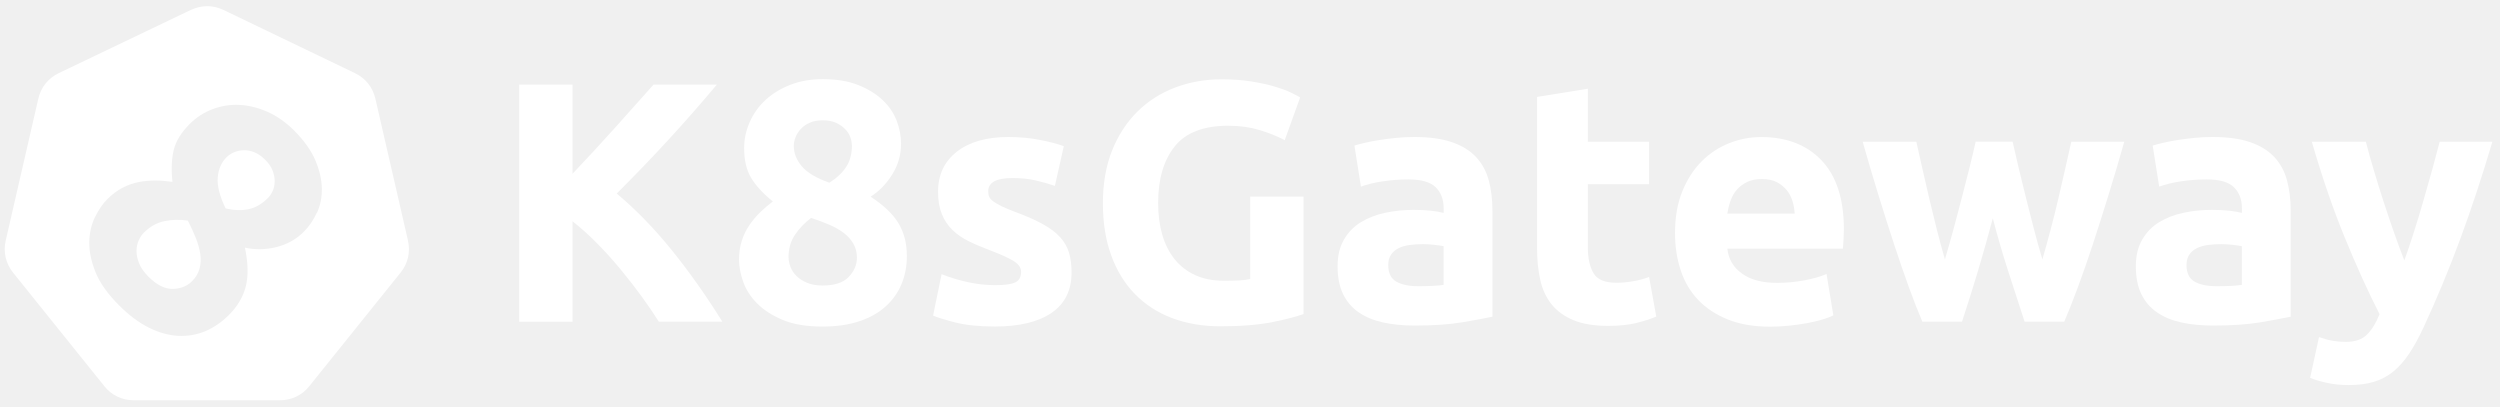
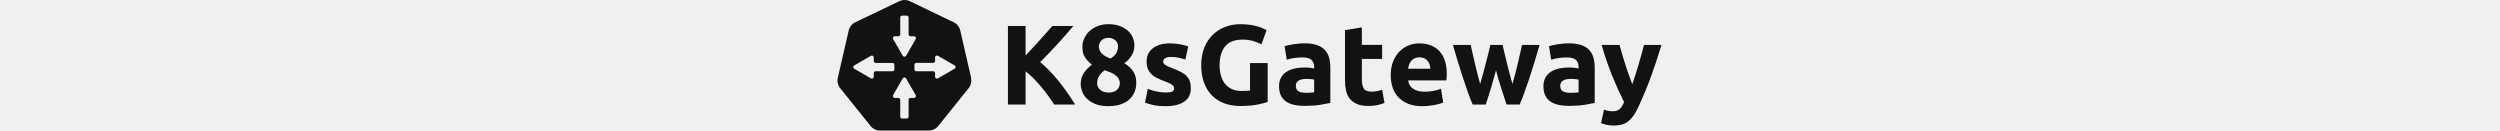
- <svg xmlns="http://www.w3.org/2000/svg" width="203" height="33" viewBox="0 0 203 33" fill="none">
-   <g id="Layer_1" clip-path="url(#clip0_9764_41952)">
-     <path id="Vector" d="M53.498 26.126C53.107 25.498 52.647 24.823 52.118 24.096C51.59 23.369 51.018 22.633 50.408 21.893C49.798 21.154 49.158 20.444 48.492 19.769C47.826 19.089 47.155 18.491 46.489 17.971V26.126H42.158V6.87H46.489V14.109C47.602 12.939 48.732 11.713 49.884 10.435C51.031 9.158 52.093 7.971 53.068 6.87H58.208C56.897 8.431 55.582 9.932 54.258 11.369C52.935 12.81 51.538 14.259 50.077 15.717C51.616 17.003 53.102 18.526 54.529 20.289C55.956 22.053 57.335 23.997 58.654 26.122H53.506L53.498 26.126Z" fill="white" />
-     <path id="Vector_2" d="M73.638 20.758C73.638 21.593 73.497 22.358 73.209 23.055C72.921 23.752 72.491 24.358 71.92 24.878C71.344 25.399 70.63 25.803 69.767 26.087C68.907 26.375 67.91 26.517 66.785 26.517C65.491 26.517 64.413 26.337 63.549 25.975C62.689 25.614 61.993 25.162 61.465 24.625C60.936 24.087 60.562 23.498 60.339 22.857C60.115 22.216 60.008 21.627 60.008 21.089C60.008 20.552 60.081 20.023 60.231 19.558C60.378 19.093 60.584 18.672 60.842 18.294C61.099 17.915 61.392 17.567 61.714 17.248C62.036 16.934 62.384 16.638 62.754 16.358C61.959 15.713 61.37 15.072 60.992 14.444C60.614 13.816 60.425 13.012 60.425 12.031C60.425 11.291 60.58 10.577 60.885 9.894C61.19 9.21 61.619 8.612 62.174 8.104C62.728 7.597 63.398 7.188 64.185 6.883C64.971 6.577 65.844 6.427 66.806 6.427C67.936 6.427 68.903 6.59 69.707 6.913C70.51 7.235 71.172 7.648 71.692 8.147C72.212 8.646 72.586 9.205 72.818 9.825C73.05 10.444 73.166 11.059 73.166 11.67C73.166 12.56 72.93 13.386 72.457 14.152C71.984 14.917 71.395 15.524 70.695 15.971C71.748 16.659 72.504 17.377 72.955 18.126C73.411 18.878 73.634 19.752 73.634 20.754L73.638 20.758ZM64.034 20.926C64.034 21.149 64.086 21.395 64.185 21.666C64.288 21.937 64.447 22.182 64.67 22.405C64.894 22.629 65.177 22.814 65.53 22.96C65.882 23.111 66.308 23.184 66.806 23.184C67.769 23.184 68.473 22.952 68.916 22.487C69.359 22.023 69.582 21.502 69.582 20.926C69.582 20.5 69.483 20.117 69.29 19.782C69.097 19.446 68.83 19.154 68.499 18.904C68.164 18.655 67.773 18.431 67.317 18.238C66.862 18.044 66.376 17.863 65.861 17.696C65.341 18.087 64.907 18.539 64.554 19.059C64.202 19.58 64.026 20.203 64.026 20.926H64.034ZM69.169 11.786C69.169 11.584 69.126 11.364 69.045 11.137C68.963 10.904 68.821 10.689 68.628 10.487C68.435 10.285 68.19 10.113 67.893 9.975C67.597 9.838 67.236 9.769 66.81 9.769C66.385 9.769 66.05 9.833 65.758 9.962C65.461 10.091 65.216 10.263 65.023 10.474C64.829 10.685 64.683 10.913 64.593 11.154C64.499 11.395 64.456 11.627 64.456 11.846C64.456 12.44 64.675 12.99 65.109 13.506C65.543 14.023 66.29 14.466 67.343 14.835C67.936 14.466 68.387 14.04 68.705 13.562C69.019 13.081 69.178 12.491 69.178 11.79L69.169 11.786Z" fill="white" />
-     <path id="Vector_3" d="M80.828 23.154C81.588 23.154 82.121 23.081 82.439 22.93C82.753 22.784 82.912 22.496 82.912 22.07C82.912 21.734 82.71 21.446 82.302 21.192C81.893 20.943 81.275 20.659 80.441 20.345C79.792 20.104 79.203 19.855 78.679 19.597C78.15 19.339 77.704 19.029 77.334 18.668C76.965 18.306 76.677 17.876 76.475 17.377C76.273 16.878 76.17 16.276 76.17 15.571C76.17 14.199 76.677 13.115 77.695 12.319C78.713 11.524 80.11 11.124 81.885 11.124C82.774 11.124 83.625 11.201 84.437 11.36C85.249 11.519 85.898 11.691 86.38 11.872L85.658 15.094C85.176 14.926 84.652 14.78 84.089 14.65C83.526 14.521 82.89 14.457 82.186 14.457C80.892 14.457 80.243 14.818 80.243 15.541C80.243 15.709 80.269 15.855 80.325 15.984C80.381 16.113 80.493 16.238 80.66 16.358C80.828 16.479 81.051 16.608 81.339 16.75C81.627 16.891 81.992 17.042 82.435 17.21C83.341 17.545 84.089 17.876 84.682 18.203C85.275 18.53 85.739 18.883 86.083 19.261C86.427 19.64 86.668 20.061 86.805 20.521C86.942 20.982 87.011 21.519 87.011 22.13C87.011 23.571 86.47 24.663 85.387 25.403C84.304 26.143 82.774 26.513 80.793 26.513C79.5 26.513 78.421 26.401 77.558 26.182C76.698 25.958 76.101 25.773 75.766 25.627L76.457 22.263C77.162 22.543 77.884 22.758 78.623 22.917C79.362 23.076 80.093 23.154 80.815 23.154H80.828Z" fill="white" />
-     <path id="Vector_4" d="M99.757 10.208C97.741 10.208 96.28 10.767 95.386 11.889C94.488 13.012 94.041 14.543 94.041 16.487C94.041 17.433 94.153 18.289 94.376 19.059C94.6 19.829 94.931 20.491 95.378 21.046C95.82 21.601 96.379 22.031 97.045 22.337C97.711 22.642 98.489 22.797 99.378 22.797C99.86 22.797 100.272 22.788 100.612 22.771C100.955 22.754 101.256 22.715 101.514 22.659V15.962H105.846V25.494C105.326 25.696 104.496 25.915 103.349 26.147C102.202 26.38 100.784 26.496 99.103 26.496C97.659 26.496 96.349 26.272 95.176 25.829C93.998 25.386 92.997 24.737 92.163 23.885C91.33 23.033 90.685 21.988 90.234 20.745C89.779 19.506 89.555 18.087 89.555 16.496C89.555 14.904 89.804 13.459 90.303 12.216C90.801 10.977 91.489 9.924 92.357 9.063C93.225 8.203 94.248 7.55 95.425 7.106C96.598 6.663 97.853 6.44 99.185 6.44C100.092 6.44 100.912 6.5 101.643 6.62C102.373 6.741 103.005 6.879 103.529 7.038C104.058 7.197 104.492 7.356 104.836 7.524C105.18 7.691 105.424 7.82 105.571 7.911L104.32 11.382C103.727 11.068 103.048 10.793 102.279 10.56C101.51 10.328 100.672 10.212 99.765 10.212L99.757 10.208Z" fill="white" />
-     <path id="Vector_5" d="M114.831 11.124C116.051 11.124 117.07 11.261 117.886 11.541C118.698 11.82 119.352 12.216 119.841 12.737C120.331 13.257 120.679 13.885 120.881 14.625C121.083 15.364 121.186 16.19 121.186 17.098V25.713C120.593 25.842 119.773 25.997 118.716 26.173C117.658 26.349 116.382 26.436 114.887 26.436C113.941 26.436 113.086 26.354 112.317 26.186C111.548 26.018 110.886 25.747 110.332 25.364C109.777 24.986 109.352 24.487 109.056 23.876C108.759 23.266 108.613 22.513 108.613 21.627C108.613 20.741 108.785 20.053 109.129 19.459C109.472 18.866 109.928 18.392 110.504 18.044C111.075 17.691 111.733 17.438 112.476 17.279C113.215 17.119 113.984 17.042 114.779 17.042C115.316 17.042 115.793 17.063 116.21 17.111C116.627 17.158 116.962 17.218 117.224 17.291V16.904C117.224 16.199 117.01 15.636 116.584 15.21C116.159 14.784 115.42 14.569 114.363 14.569C113.658 14.569 112.966 14.62 112.283 14.724C111.599 14.827 111.006 14.969 110.508 15.154L109.979 11.82C110.22 11.747 110.521 11.666 110.882 11.584C111.243 11.502 111.634 11.425 112.064 11.36C112.489 11.296 112.94 11.24 113.409 11.193C113.881 11.145 114.358 11.124 114.839 11.124H114.831ZM115.166 23.24C115.574 23.24 115.961 23.231 116.331 23.214C116.7 23.197 116.997 23.167 117.22 23.132V19.992C117.053 19.954 116.803 19.919 116.472 19.881C116.137 19.842 115.832 19.825 115.557 19.825C115.17 19.825 114.801 19.846 114.461 19.893C114.118 19.941 113.817 20.027 113.559 20.156C113.301 20.285 113.095 20.461 112.949 20.685C112.798 20.909 112.725 21.184 112.725 21.519C112.725 22.169 112.944 22.616 113.378 22.866C113.812 23.115 114.41 23.24 115.17 23.24H115.166Z" fill="white" />
-     <path id="Vector_6" d="M124.796 7.872L128.934 7.205V11.511H133.902V14.956H128.934V20.096C128.934 20.965 129.085 21.661 129.394 22.182C129.699 22.702 130.314 22.96 131.242 22.96C131.684 22.96 132.144 22.917 132.617 22.835C133.089 22.754 133.519 22.638 133.906 22.487L134.49 25.709C133.992 25.911 133.438 26.087 132.823 26.238C132.213 26.384 131.461 26.461 130.576 26.461C129.446 26.461 128.513 26.306 127.774 26.001C127.035 25.696 126.442 25.27 125.999 24.724C125.557 24.177 125.243 23.515 125.071 22.736C124.895 21.958 124.809 21.098 124.809 20.152V7.872H124.796Z" fill="white" />
-     <path id="Vector_7" d="M136.012 18.93C136.012 17.636 136.209 16.5 136.609 15.528C137.004 14.556 137.528 13.747 138.177 13.098C138.826 12.448 139.57 11.958 140.412 11.627C141.254 11.291 142.118 11.128 143.007 11.128C145.079 11.128 146.716 11.764 147.919 13.033C149.122 14.302 149.724 16.169 149.724 18.633C149.724 18.874 149.715 19.137 149.698 19.425C149.681 19.713 149.659 19.967 149.642 20.19H140.261C140.352 21.042 140.751 21.717 141.456 22.22C142.161 22.724 143.102 22.969 144.288 22.969C145.044 22.969 145.792 22.9 146.522 22.762C147.253 22.625 147.85 22.453 148.314 22.246L148.869 25.61C148.645 25.721 148.349 25.833 147.979 25.945C147.61 26.057 147.197 26.152 146.741 26.238C146.286 26.319 145.8 26.392 145.285 26.444C144.765 26.5 144.249 26.526 143.729 26.526C142.414 26.526 141.271 26.332 140.3 25.941C139.329 25.549 138.525 25.02 137.885 24.345C137.245 23.67 136.776 22.87 136.471 21.941C136.166 21.016 136.012 20.014 136.012 18.939V18.93ZM145.727 17.347C145.71 16.995 145.65 16.655 145.547 16.319C145.444 15.984 145.289 15.691 145.074 15.429C144.859 15.171 144.593 14.956 144.271 14.788C143.948 14.62 143.544 14.539 143.063 14.539C142.582 14.539 142.204 14.616 141.869 14.775C141.538 14.934 141.258 15.141 141.035 15.399C140.811 15.657 140.64 15.958 140.519 16.302C140.399 16.646 140.313 16.99 140.257 17.343H145.727V17.347Z" fill="white" />
-     <path id="Vector_8" d="M161.812 17.735C161.442 19.141 161.047 20.539 160.634 21.928C160.217 23.317 159.779 24.715 159.315 26.122H156.096C155.761 25.343 155.4 24.418 155.009 23.343C154.618 22.268 154.214 21.098 153.797 19.829C153.381 18.56 152.955 17.218 152.517 15.799C152.079 14.384 151.657 12.952 151.249 11.507H155.606C155.757 12.173 155.916 12.9 156.096 13.687C156.273 14.474 156.457 15.283 156.655 16.117C156.853 16.952 157.055 17.79 157.269 18.633C157.484 19.476 157.703 20.285 157.927 21.064C158.168 20.251 158.404 19.416 158.636 18.565C158.868 17.713 159.087 16.874 159.302 16.048C159.513 15.223 159.719 14.427 159.912 13.657C160.106 12.887 160.277 12.169 160.424 11.502H163.423C163.569 12.169 163.737 12.887 163.921 13.657C164.106 14.427 164.3 15.223 164.506 16.048C164.708 16.874 164.923 17.713 165.146 18.565C165.37 19.416 165.597 20.251 165.842 21.064C166.066 20.285 166.289 19.476 166.513 18.633C166.736 17.79 166.947 16.952 167.14 16.117C167.333 15.283 167.522 14.474 167.699 13.687C167.875 12.9 168.038 12.173 168.189 11.507H172.49C172.082 12.952 171.661 14.384 171.222 15.799C170.784 17.214 170.359 18.56 169.942 19.829C169.525 21.098 169.117 22.268 168.717 23.343C168.317 24.418 167.952 25.343 167.617 26.122H164.398C163.934 24.715 163.483 23.317 163.036 21.928C162.589 20.539 162.185 19.141 161.816 17.735H161.812Z" fill="white" />
-     <path id="Vector_9" d="M179.649 11.124C180.869 11.124 181.888 11.261 182.704 11.541C183.516 11.82 184.17 12.216 184.659 12.737C185.149 13.257 185.497 13.885 185.699 14.625C185.901 15.364 186.004 16.19 186.004 17.098V25.713C185.411 25.842 184.591 25.997 183.534 26.173C182.477 26.349 181.2 26.436 179.705 26.436C178.759 26.436 177.904 26.354 177.135 26.186C176.366 26.018 175.704 25.747 175.15 25.364C174.596 24.986 174.17 24.487 173.874 23.876C173.577 23.266 173.431 22.513 173.431 21.627C173.431 20.741 173.603 20.053 173.947 19.459C174.29 18.866 174.746 18.392 175.322 18.044C175.893 17.691 176.551 17.438 177.294 17.279C178.033 17.119 178.802 17.042 179.597 17.042C180.135 17.042 180.612 17.063 181.028 17.111C181.445 17.158 181.78 17.218 182.043 17.291V16.904C182.043 16.199 181.828 15.636 181.402 15.21C180.977 14.784 180.238 14.569 179.181 14.569C178.476 14.569 177.784 14.62 177.101 14.724C176.418 14.827 175.825 14.969 175.326 15.154L174.798 11.82C175.038 11.747 175.339 11.666 175.7 11.584C176.061 11.502 176.452 11.425 176.882 11.36C177.307 11.296 177.758 11.24 178.227 11.193C178.699 11.145 179.176 11.124 179.658 11.124H179.649ZM179.984 23.24C180.392 23.24 180.779 23.231 181.149 23.214C181.518 23.197 181.815 23.167 182.038 23.132V19.992C181.871 19.954 181.621 19.919 181.291 19.881C180.955 19.842 180.65 19.825 180.375 19.825C179.988 19.825 179.623 19.846 179.279 19.893C178.936 19.941 178.635 20.027 178.377 20.156C178.119 20.285 177.913 20.461 177.767 20.685C177.621 20.909 177.543 21.184 177.543 21.519C177.543 22.169 177.763 22.616 178.197 22.866C178.631 23.115 179.228 23.24 179.988 23.24H179.984Z" fill="white" />
-     <path id="Vector_10" d="M202.381 11.511C201.547 14.328 200.675 16.965 199.764 19.429C198.853 21.894 197.86 24.281 196.786 26.599C196.395 27.433 196.008 28.143 195.617 28.724C195.226 29.309 194.801 29.79 194.337 30.169C193.873 30.547 193.348 30.827 192.764 31.003C192.179 31.18 191.501 31.266 190.723 31.266C190.074 31.266 189.477 31.205 188.931 31.085C188.385 30.965 187.934 30.831 187.582 30.681L188.303 27.373C188.729 27.519 189.111 27.623 189.442 27.678C189.777 27.734 190.125 27.76 190.499 27.76C191.238 27.76 191.81 27.562 192.205 27.162C192.605 26.762 192.94 26.212 193.219 25.511C192.274 23.657 191.333 21.58 190.388 19.274C189.442 16.969 188.553 14.38 187.719 11.507H192.106C192.291 12.229 192.51 13.012 192.764 13.855C193.013 14.698 193.28 15.55 193.559 16.41C193.838 17.27 194.122 18.109 194.41 18.926C194.698 19.743 194.973 20.483 195.23 21.149C195.471 20.483 195.725 19.743 195.982 18.926C196.245 18.113 196.498 17.274 196.747 16.41C196.997 15.545 197.237 14.698 197.474 13.855C197.706 13.012 197.916 12.229 198.101 11.507H202.377L202.381 11.511Z" fill="white" />
-     <g id="Group">
-       <path id="Vector_11" d="M15.902 19.326C15.717 18.866 15.502 18.397 15.253 17.911C14.613 17.82 13.981 17.833 13.367 17.954C12.752 18.074 12.185 18.388 11.674 18.9C11.515 19.059 11.377 19.266 11.261 19.528C11.141 19.79 11.085 20.078 11.085 20.392C11.085 20.706 11.158 21.042 11.3 21.395C11.442 21.747 11.691 22.1 12.043 22.457C12.722 23.137 13.384 23.472 14.029 23.459C14.669 23.446 15.193 23.235 15.601 22.827C15.902 22.526 16.104 22.186 16.203 21.812C16.302 21.438 16.323 21.046 16.263 20.633C16.203 20.22 16.083 19.786 15.902 19.326Z" fill="white" />
-       <path id="Vector_12" d="M21.527 12.969C21.239 12.681 20.943 12.479 20.646 12.358C20.345 12.242 20.053 12.186 19.765 12.199C19.477 12.212 19.215 12.272 18.983 12.375C18.747 12.479 18.553 12.612 18.395 12.767C17.978 13.184 17.737 13.73 17.681 14.405C17.621 15.081 17.836 15.919 18.321 16.926C19 17.085 19.623 17.102 20.182 16.986C20.745 16.87 21.274 16.565 21.768 16.066C21.91 15.924 22.034 15.739 22.137 15.515C22.24 15.291 22.296 15.042 22.305 14.758C22.309 14.479 22.258 14.182 22.146 13.876C22.034 13.567 21.828 13.266 21.527 12.965V12.969Z" fill="white" />
-       <path id="Vector_13" d="M33.129 19.537L30.478 8.001C30.267 7.089 29.67 6.345 28.824 5.941L18.124 0.797C17.72 0.608 17.273 0.5 16.83 0.5C16.388 0.5 15.941 0.608 15.515 0.797L4.768 5.941C3.917 6.345 3.324 7.089 3.114 8.001L0.463 19.537C0.252 20.448 0.463 21.386 1.056 22.13L8.485 31.373C9.057 32.096 9.929 32.5 10.84 32.5H22.747C23.659 32.5 24.531 32.096 25.102 31.373L32.532 22.13C33.125 21.407 33.34 20.453 33.125 19.537H33.129ZM25.73 17.266C25.455 17.868 25.102 18.384 24.673 18.814C24.045 19.442 23.293 19.859 22.417 20.07C21.54 20.281 20.698 20.289 19.886 20.109C20.148 21.339 20.174 22.384 19.963 23.235C19.752 24.087 19.293 24.87 18.588 25.575C17.999 26.165 17.355 26.603 16.663 26.896C15.967 27.184 15.236 27.309 14.463 27.27C13.689 27.231 12.899 27.008 12.086 26.603C11.274 26.199 10.471 25.597 9.671 24.797C8.756 23.881 8.12 22.99 7.768 22.126C7.415 21.261 7.243 20.453 7.248 19.7C7.256 18.947 7.407 18.263 7.703 17.653C8 17.042 8.335 16.547 8.717 16.169C9.108 15.777 9.521 15.468 9.955 15.244C10.389 15.02 10.827 14.866 11.283 14.78C11.734 14.694 12.185 14.655 12.636 14.659C13.088 14.663 13.543 14.702 14.003 14.767C13.895 13.747 13.934 12.879 14.11 12.165C14.287 11.45 14.72 10.749 15.412 10.057C15.937 9.532 16.547 9.137 17.247 8.87C17.948 8.603 18.674 8.483 19.426 8.517C20.178 8.552 20.938 8.737 21.712 9.076C22.485 9.416 23.212 9.928 23.891 10.607C24.69 11.408 25.257 12.207 25.601 13.003C25.94 13.803 26.116 14.56 26.134 15.283C26.147 16.001 26.018 16.663 25.743 17.266H25.73Z" fill="white" />
-     </g>
+ <svg xmlns="http://www.w3.org/2000/svg" width="632" height="33" viewBox="0 0 632 100" fill="none">
+   <g clip-path="url(#clip0_10727_40703)">
+     <path d="M155.26 47.59V47.56H155.28C159.84 43 164.22 38.47 168.34 33.97C172.46 29.47 176.59 24.78 180.68 19.91H164.62C161.56 23.35 158.24 27.07 154.68 31.07C151.09 35.07 147.56 38.88 144.09 42.54V19.91H130.56V80.1H144.09V54.63C146.18 56.25 148.28 58.13 150.34 60.25C152.43 62.37 154.43 64.56 156.34 66.87C158.25 69.18 160.03 71.49 161.68 73.75C163.34 76.03 164.77 78.13 165.99 80.09H182.08C177.96 73.47 173.64 67.37 169.17 61.87C164.7 56.37 160.08 51.59 155.26 47.59Z" fill="#121212" />
+     <path d="M226.78 55.09C225.37 52.75 223 50.5 219.72 48.37C221.91 46.96 223.75 45.09 225.22 42.68C226.69 40.27 227.44 37.71 227.44 34.93C227.44 33.02 227.07 31.09 226.35 29.15C225.63 27.21 224.44 25.46 222.82 23.9C221.2 22.34 219.13 21.06 216.6 20.06C214.1 19.06 211.07 18.53 207.54 18.53C204.54 18.53 201.82 19 199.35 19.97C196.88 20.94 194.79 22.19 193.07 23.78C191.35 25.37 190.01 27.25 189.04 29.37C188.07 31.49 187.6 33.75 187.6 36.06C187.6 39.12 188.19 41.62 189.38 43.59C190.57 45.56 192.41 47.56 194.88 49.56C193.72 50.44 192.63 51.37 191.63 52.34C190.63 53.34 189.72 54.43 188.91 55.62C188.1 56.81 187.47 58.12 187 59.56C186.53 61 186.31 62.65 186.31 64.34C186.31 66.03 186.65 67.87 187.34 69.87C188.03 71.87 189.22 73.71 190.87 75.4C192.52 77.09 194.68 78.49 197.37 79.62C200.06 80.74 203.43 81.31 207.49 81.31C211.02 81.31 214.11 80.87 216.8 79.97C219.49 79.09 221.74 77.81 223.52 76.19C225.3 74.57 226.64 72.66 227.55 70.5C228.46 68.31 228.89 65.94 228.89 63.31C228.89 60.15 228.2 57.43 226.77 55.09H226.78ZM200.63 33.34L200.66 33.31C200.94 32.56 201.41 31.84 202 31.19C202.59 30.53 203.38 30 204.28 29.6C205.19 29.19 206.25 29.01 207.56 29.01C208.87 29.01 210.03 29.23 210.94 29.67C211.88 30.11 212.63 30.64 213.22 31.26C213.81 31.88 214.28 32.57 214.53 33.29C214.78 34.01 214.91 34.7 214.91 35.32C214.91 37.54 214.41 39.35 213.44 40.88C212.44 42.38 211.03 43.69 209.19 44.85C205.91 43.69 203.57 42.32 202.22 40.69C200.88 39.07 200.19 37.35 200.19 35.5C200.19 34.81 200.31 34.09 200.63 33.34ZM214.17 68.76V68.73C212.79 70.16 210.58 70.91 207.58 70.91C206.02 70.91 204.71 70.69 203.58 70.22C202.49 69.75 201.58 69.19 200.89 68.5C200.2 67.81 199.7 67.03 199.36 66.19C199.05 65.35 198.89 64.57 198.89 63.88C198.89 61.63 199.45 59.66 200.55 58.04C201.64 56.42 203.02 55.01 204.64 53.79C206.26 54.32 207.76 54.88 209.2 55.48C210.64 56.07 211.86 56.79 212.89 57.57C213.92 58.35 214.77 59.26 215.36 60.32C215.95 61.38 216.27 62.57 216.27 63.88C216.27 65.69 215.58 67.32 214.18 68.76H214.17Z" fill="#121212" />
+     <path d="M267.76 58.67L267.82 58.64V58.62C266.75 57.43 265.28 56.34 263.44 55.31C261.6 54.28 259.25 53.25 256.41 52.22C255.03 51.69 253.88 51.22 252.97 50.78C252.06 50.34 251.38 49.94 250.85 49.56C250.32 49.18 249.97 48.78 249.79 48.4C249.6 47.99 249.54 47.53 249.54 47.03C249.54 44.78 251.57 43.65 255.6 43.65C257.79 43.65 259.79 43.84 261.54 44.24C263.29 44.65 264.95 45.12 266.45 45.62L268.7 35.56C267.2 35 265.17 34.47 262.64 33.97C260.11 33.47 257.45 33.22 254.67 33.22C249.14 33.22 244.76 34.47 241.58 36.97C238.39 39.47 236.8 42.85 236.8 47.13C236.8 49.35 237.11 51.22 237.77 52.79C238.39 54.35 239.3 55.7 240.46 56.82C241.62 57.94 243.02 58.91 244.65 59.73C246.28 60.55 248.12 61.32 250.15 62.07C252.74 63.04 254.68 63.95 255.96 64.73C257.24 65.51 257.87 66.42 257.87 67.48C257.87 68.82 257.37 69.7 256.4 70.17C255.4 70.64 253.74 70.86 251.37 70.86H251.34C249.09 70.86 246.81 70.61 244.5 70.11C242.19 69.61 239.94 68.95 237.72 68.08L235.56 78.58C236.62 79.05 238.47 79.61 241.15 80.3C243.84 80.99 247.21 81.33 251.27 81.33C257.46 81.33 262.24 80.17 265.61 77.86C268.98 75.55 270.67 72.14 270.67 67.64C270.67 65.73 270.45 64.05 270.01 62.61C269.57 61.17 268.82 59.86 267.76 58.67Z" fill="#121212" />
+     <path d="M316.02 69.23H316.05L316.03 69.25C315.22 69.44 314.28 69.53 313.22 69.59C312.16 69.65 310.88 69.68 309.38 69.68C306.6 69.68 304.16 69.21 302.1 68.24C300.01 67.27 298.29 65.93 296.88 64.21C295.47 62.49 294.44 60.4 293.76 57.99C293.07 55.58 292.7 52.9 292.7 49.96C292.7 43.9 294.11 39.09 296.89 35.59C299.67 32.09 304.23 30.34 310.55 30.34C313.39 30.34 315.99 30.72 318.39 31.43C320.8 32.15 322.92 33.02 324.77 33.99L328.68 23.15C328.21 22.87 327.46 22.46 326.4 21.93C325.34 21.4 323.96 20.9 322.31 20.4C320.69 19.9 318.69 19.46 316.4 19.09C314.11 18.72 311.56 18.53 308.71 18.53C304.55 18.53 300.62 19.22 296.96 20.62C293.27 22 290.08 24.06 287.37 26.74C284.65 29.43 282.49 32.71 280.96 36.58C279.4 40.46 278.62 44.99 278.62 49.95C278.62 54.91 279.31 59.36 280.74 63.23C282.15 67.11 284.18 70.39 286.77 73.04C289.36 75.7 292.49 77.73 296.18 79.1C299.84 80.48 303.93 81.19 308.46 81.19C313.71 81.19 318.15 80.81 321.74 80.1C325.33 79.38 327.93 78.69 329.55 78.07V48.29H316.02V69.23Z" fill="#121212" />
+     <path d="M373.35 38.32L373.32 38.26H373.31C371.78 36.63 369.75 35.37 367.19 34.5C364.66 33.62 361.47 33.19 357.66 33.19C356.16 33.19 354.66 33.25 353.19 33.41C351.72 33.57 350.32 33.72 349 33.94C347.66 34.13 346.44 34.38 345.31 34.63C344.18 34.88 343.25 35.13 342.5 35.38L344.16 45.79C345.72 45.23 347.57 44.76 349.72 44.45C351.84 44.14 354.03 43.98 356.22 43.98C359.53 43.98 361.84 44.67 363.16 45.98C364.5 47.32 365.16 49.07 365.16 51.26V52.48C364.35 52.26 363.28 52.07 362 51.92C360.69 51.76 359.22 51.7 357.53 51.7C355.06 51.7 352.65 51.95 350.34 52.45C348.03 52.95 345.96 53.73 344.18 54.86C342.37 55.95 340.96 57.42 339.87 59.3C338.81 61.14 338.25 63.3 338.25 66.08C338.25 68.86 338.72 71.2 339.63 73.11C340.57 75.02 341.88 76.58 343.63 77.77C345.35 78.96 347.44 79.8 349.82 80.33C352.23 80.86 354.88 81.11 357.85 81.11C362.51 81.11 366.51 80.83 369.82 80.3C373.13 79.74 375.7 79.27 377.54 78.86V51.95C377.54 49.11 377.23 46.54 376.6 44.23C375.97 41.92 374.88 39.95 373.35 38.32ZM365.13 70.74H365.12C364.43 70.84 363.5 70.94 362.34 71C361.18 71.06 359.96 71.09 358.72 71.09C356.34 71.09 354.47 70.71 353.13 69.93C351.79 69.15 351.1 67.74 351.1 65.71C351.1 64.65 351.32 63.8 351.79 63.12C352.26 62.43 352.88 61.87 353.7 61.46C354.51 61.05 355.45 60.8 356.51 60.65C357.57 60.49 358.73 60.43 359.95 60.43C360.83 60.43 361.76 60.49 362.79 60.62C363.82 60.75 364.6 60.84 365.13 60.96V70.74Z" fill="#121212" />
+     <path d="M413.19 69.84L413.22 69.81C411.75 70.06 410.31 70.19 408.91 70.19C406 70.19 404.1 69.38 403.13 67.75C402.16 66.12 401.69 63.94 401.69 61.22V45.16H417.22V34.38H401.69V20.97L388.75 23.06H388.78V61.44C388.78 64.41 389.06 67.1 389.59 69.5C390.12 71.94 391.12 74 392.5 75.72C393.88 77.44 395.75 78.75 398.03 79.72C400.34 80.69 403.25 81.16 406.78 81.16C409.56 81.16 411.9 80.91 413.81 80.47C415.72 80 417.47 79.44 419.03 78.81L417.22 68.75C416 69.22 414.66 69.59 413.19 69.84Z" fill="#121212" />
+     <path d="M445.77 33.22H445.69C442.91 33.22 440.22 33.72 437.57 34.78C434.95 35.81 432.6 37.34 430.6 39.37C428.57 41.4 426.94 43.93 425.69 46.96C424.44 49.99 423.81 53.55 423.81 57.59C423.81 60.97 424.28 64.12 425.25 67C426.19 69.91 427.66 72.41 429.66 74.5C431.66 76.62 434.16 78.25 437.19 79.5C440.22 80.75 443.78 81.34 447.91 81.34C449.53 81.34 451.16 81.25 452.79 81.09C454.38 80.93 455.91 80.71 457.35 80.43C458.79 80.15 460.07 79.87 461.23 79.52C462.39 79.18 463.32 78.83 464.01 78.46L462.29 67.96C460.85 68.62 458.98 69.15 456.7 69.59C454.42 70.03 452.08 70.25 449.73 70.25C446.01 70.25 443.07 69.47 440.89 67.91C438.7 66.35 437.45 64.22 437.14 61.57H466.45C466.51 60.88 466.58 60.07 466.64 59.16C466.7 58.25 466.73 57.44 466.73 56.69C466.73 49 464.85 43.16 461.11 39.19C457.36 35.22 452.23 33.22 445.77 33.22ZM437.1 52.66C437.29 51.57 437.54 50.47 437.91 49.41C438.28 48.35 438.82 47.38 439.53 46.6C440.22 45.79 441.09 45.16 442.12 44.66C443.15 44.16 444.34 43.91 445.84 43.91C447.34 43.91 448.62 44.16 449.62 44.69C450.62 45.22 451.46 45.88 452.12 46.69C452.78 47.5 453.28 48.41 453.59 49.47C453.9 50.5 454.09 51.56 454.15 52.66H437.1Z" fill="#121212" />
+     <path d="M522.86 41.22H522.87C522.31 43.69 521.71 46.22 521.12 48.81C520.53 51.4 519.87 54.03 519.15 56.69C518.46 59.31 517.74 61.85 517.06 64.28C516.31 61.75 515.59 59.12 514.87 56.47C514.18 53.81 513.49 51.19 512.87 48.59C512.21 46 511.62 43.53 511.06 41.12C510.5 38.71 509.97 36.46 509.5 34.4H500.12C499.65 36.49 499.12 38.71 498.53 41.12C497.94 43.53 497.28 46.03 496.62 48.59C495.96 51.18 495.28 53.78 494.53 56.47C493.81 59.13 493.06 61.75 492.31 64.28C491.62 61.84 490.94 59.31 490.25 56.69C489.59 54.07 488.94 51.44 488.34 48.81C487.72 46.22 487.15 43.69 486.59 41.22C486.03 38.75 485.53 36.5 485.06 34.41H471.43C472.71 38.94 474.02 43.41 475.4 47.82C476.78 52.26 478.09 56.44 479.4 60.41C480.71 64.38 481.96 68.03 483.18 71.38C484.4 74.76 485.52 77.63 486.59 80.07H496.65C498.09 75.66 499.46 71.32 500.77 66.98C502.05 62.64 503.3 58.26 504.46 53.89C505.62 58.3 506.87 62.64 508.27 66.98C509.68 71.32 511.08 75.7 512.52 80.07H522.58C523.64 77.63 524.77 74.76 526.02 71.38C527.27 68 528.55 64.35 529.86 60.41C531.17 56.47 532.48 52.22 533.86 47.82C535.24 43.38 536.55 38.91 537.83 34.41H524.39C523.92 36.5 523.42 38.75 522.86 41.22Z" fill="#121212" />
+     <path d="M575.88 38.32V38.26H575.87C574.34 36.63 572.31 35.37 569.75 34.5C567.22 33.62 564.03 33.19 560.22 33.19C558.72 33.19 557.22 33.25 555.75 33.41C554.28 33.57 552.87 33.72 551.56 33.94C550.22 34.13 549 34.38 547.87 34.63C546.74 34.88 545.81 35.13 545.06 35.38L546.72 45.79C548.28 45.23 550.13 44.76 552.28 44.45C554.4 44.14 556.59 43.98 558.78 43.98C562.09 43.98 564.4 44.67 565.72 45.98C567.06 47.32 567.72 49.07 567.72 51.26V52.48C566.91 52.26 565.84 52.07 564.53 51.92C563.22 51.76 561.75 51.7 560.06 51.7C557.59 51.7 555.18 51.95 552.87 52.45C550.56 52.95 548.49 53.73 546.71 54.86C544.9 55.95 543.49 57.42 542.4 59.3C541.34 61.14 540.78 63.3 540.78 66.08C540.78 68.86 541.25 71.2 542.16 73.11C543.1 75.02 544.41 76.58 546.16 77.77C547.88 78.96 549.97 79.8 552.35 80.33C554.76 80.86 557.41 81.11 560.38 81.11C565.04 81.11 569.04 80.83 572.35 80.3C575.66 79.74 578.23 79.27 580.07 78.86V51.95C580.07 49.11 579.76 46.54 579.13 44.23C578.5 41.92 577.41 39.95 575.88 38.32ZM567.73 70.77L567.7 70.74H567.68C566.99 70.84 566.06 70.94 564.9 71C563.74 71.06 562.52 71.09 561.28 71.09C558.9 71.09 557.03 70.71 555.69 69.93C554.35 69.15 553.66 67.74 553.66 65.71C553.66 64.65 553.91 63.8 554.35 63.12C554.82 62.43 555.44 61.87 556.26 61.46C557.07 61.05 558.01 60.8 559.07 60.65C560.13 60.49 561.29 60.43 562.51 60.43C563.39 60.43 564.32 60.49 565.39 60.62C566.42 60.74 567.2 60.84 567.73 60.96V70.77Z" fill="#121212" />
+     <path d="M617.84 34.41C617.28 36.66 616.59 39.13 615.87 41.75C615.12 44.37 614.37 47.03 613.59 49.72C612.81 52.41 612.03 55.03 611.18 57.6C610.37 60.16 609.59 62.47 608.84 64.54C608.03 62.45 607.18 60.13 606.28 57.6C605.37 55.04 604.5 52.41 603.62 49.72C602.74 47.03 601.9 44.38 601.15 41.75C600.37 39.13 599.68 36.66 599.09 34.41H585.37C587.96 43.38 590.75 51.47 593.71 58.69C596.68 65.91 599.62 72.38 602.55 78.19C601.67 80.38 600.64 82.1 599.39 83.35C598.14 84.6 596.36 85.23 594.05 85.23C592.89 85.23 591.8 85.14 590.74 84.98C589.71 84.79 588.52 84.48 587.18 84.01L584.93 94.35C586.02 94.82 587.43 95.22 589.15 95.6C590.87 95.98 592.71 96.16 594.74 96.16C597.18 96.16 599.3 95.88 601.12 95.35C602.93 94.79 604.59 93.91 606.03 92.76C607.47 91.57 608.81 90.07 610.03 88.23C611.25 86.42 612.47 84.2 613.69 81.61C617.03 74.36 620.16 66.89 623 59.2C625.84 51.51 628.56 43.26 631.19 34.45L631.22 34.42L617.84 34.41Z" fill="#121212" />
+     <path d="M102.28 59.5H102.34L94.06 23.44C93.4 20.6 91.53 18.25 88.9 17L55.44 0.94C54.19 0.35 52.78 0 51.41 0C50.04 0 48.63 0.34 47.32 0.94L13.72 17C11.06 18.25 9.22 20.59 8.56 23.44L0.25 59.5C-0.41 62.34 0.25 65.28 2.09 67.59L25.31 96.47C27.09 98.72 29.81 100 32.65 100H69.87C72.71 100 75.43 98.75 77.21 96.47L100.43 67.59C102.27 65.34 102.96 62.34 102.27 59.5H102.28ZM43.88 27.76H46.6C47.4 27.76 48.06 27.11 48.06 26.3V13.43C48.06 12.63 48.71 11.97 49.52 11.97H53.01C53.81 11.97 54.47 12.62 54.47 13.43V26.31C54.47 27.11 55.12 27.77 55.93 27.77H58.66C59.78 27.77 60.48 28.98 59.92 29.95L52.54 42.74C51.98 43.71 50.58 43.71 50.02 42.74L42.64 29.95C42.08 28.98 42.78 27.77 43.9 27.77L43.88 27.76ZM29.25 54.58C28.45 54.58 27.79 55.23 27.79 56.04V58.77C27.79 59.89 26.58 60.59 25.61 60.03L12.82 52.65C11.85 52.09 11.85 50.69 12.82 50.13L25.61 42.75C26.58 42.19 27.79 42.89 27.79 44.01V46.73C27.79 47.53 28.44 48.19 29.25 48.19H42.13C42.93 48.19 43.59 48.84 43.59 49.65V53.14C43.59 53.94 42.94 54.6 42.13 54.6H29.25V54.58ZM58.65 75.01H55.93C55.13 75.01 54.47 75.66 54.47 76.47V89.35C54.47 90.15 53.82 90.81 53.01 90.81H49.52C48.72 90.81 48.06 90.16 48.06 89.35V76.47C48.06 75.67 47.41 75.01 46.6 75.01H43.87C42.75 75.01 42.05 73.8 42.61 72.83L49.99 60.04C50.55 59.07 51.95 59.07 52.51 60.04L59.89 72.83C60.45 73.8 59.75 75.01 58.63 75.01H58.65ZM89.71 52.65L76.92 60.03C75.95 60.59 74.74 59.89 74.74 58.77V56.05C74.74 55.25 74.09 54.59 73.28 54.59H60.4C59.6 54.59 58.94 53.94 58.94 53.13V49.64C58.94 48.84 59.59 48.18 60.4 48.18H73.28C74.08 48.18 74.74 47.53 74.74 46.72V43.99C74.74 42.87 75.95 42.17 76.92 42.73L89.71 50.11C90.68 50.67 90.68 52.07 89.71 52.63V52.65Z" fill="#121212" />
  </g>
  <defs>
-     <clipPath id="clip0_9764_41952">
-       <rect width="202" height="32" fill="white" transform="translate(0.380859 0.5)" />
+     <clipPath id="clip0_10727_40703">
+       <rect width="631.22" height="100" fill="#121212" />
    </clipPath>
  </defs>
</svg>
